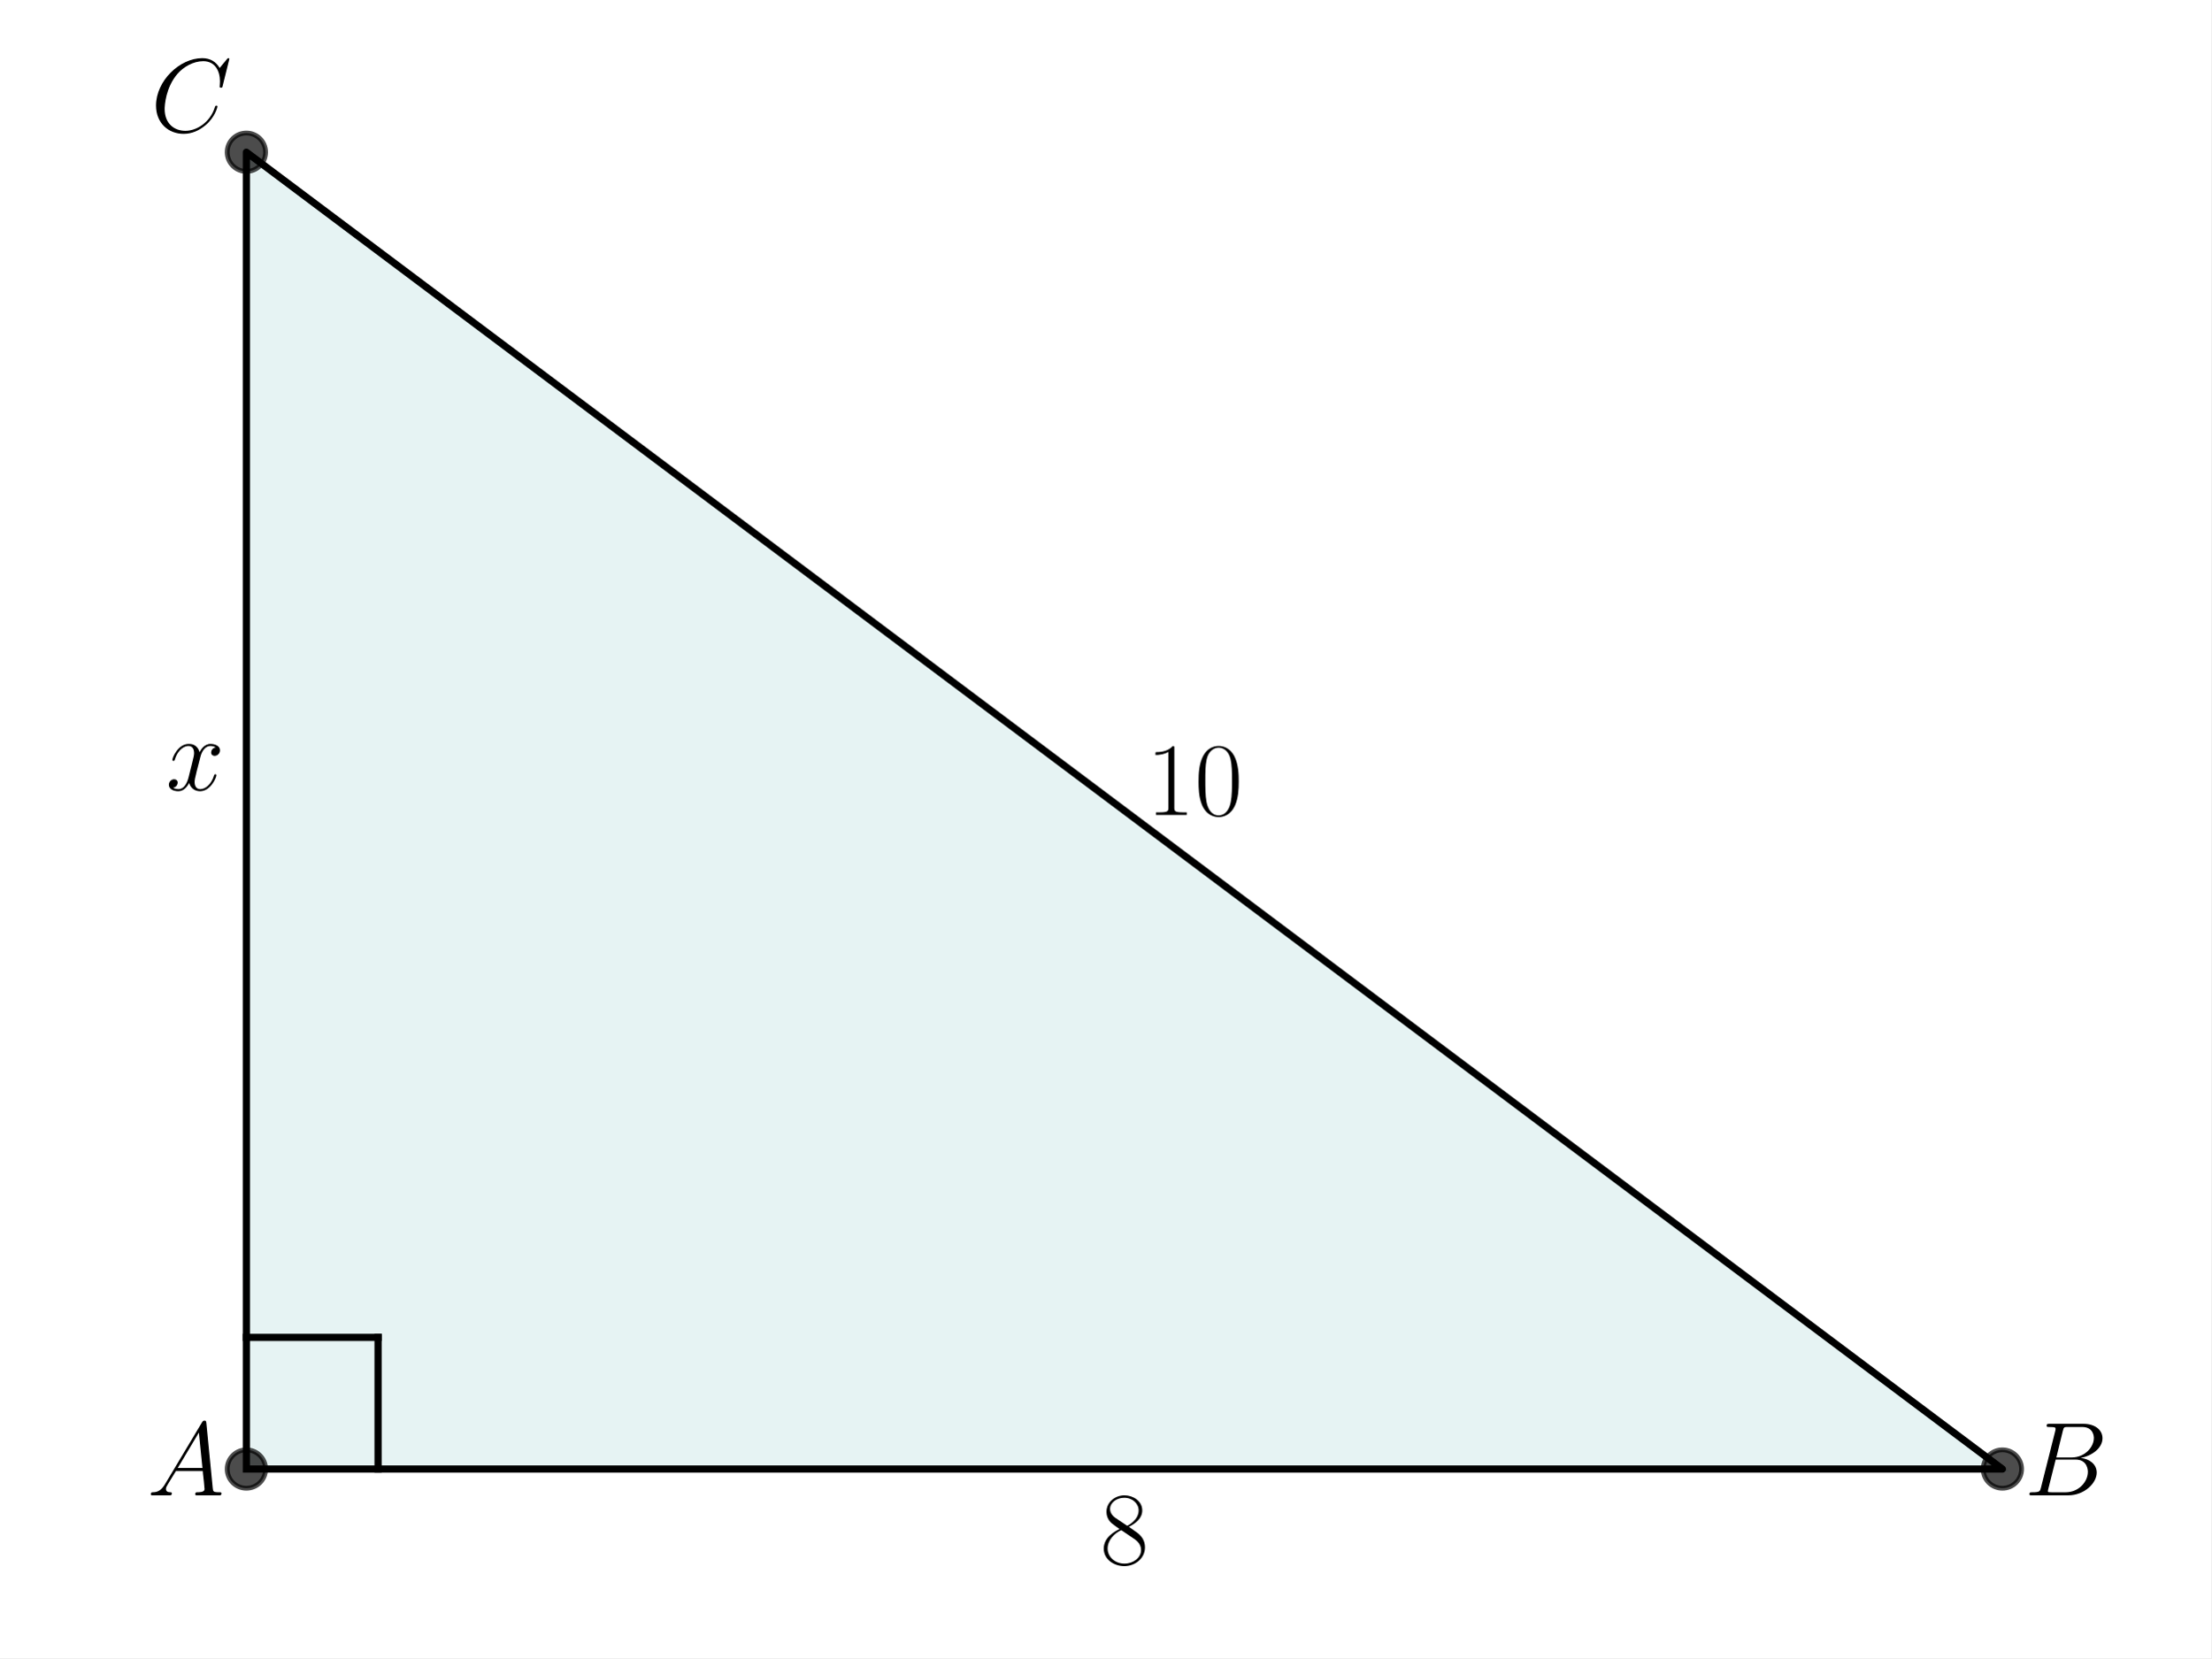
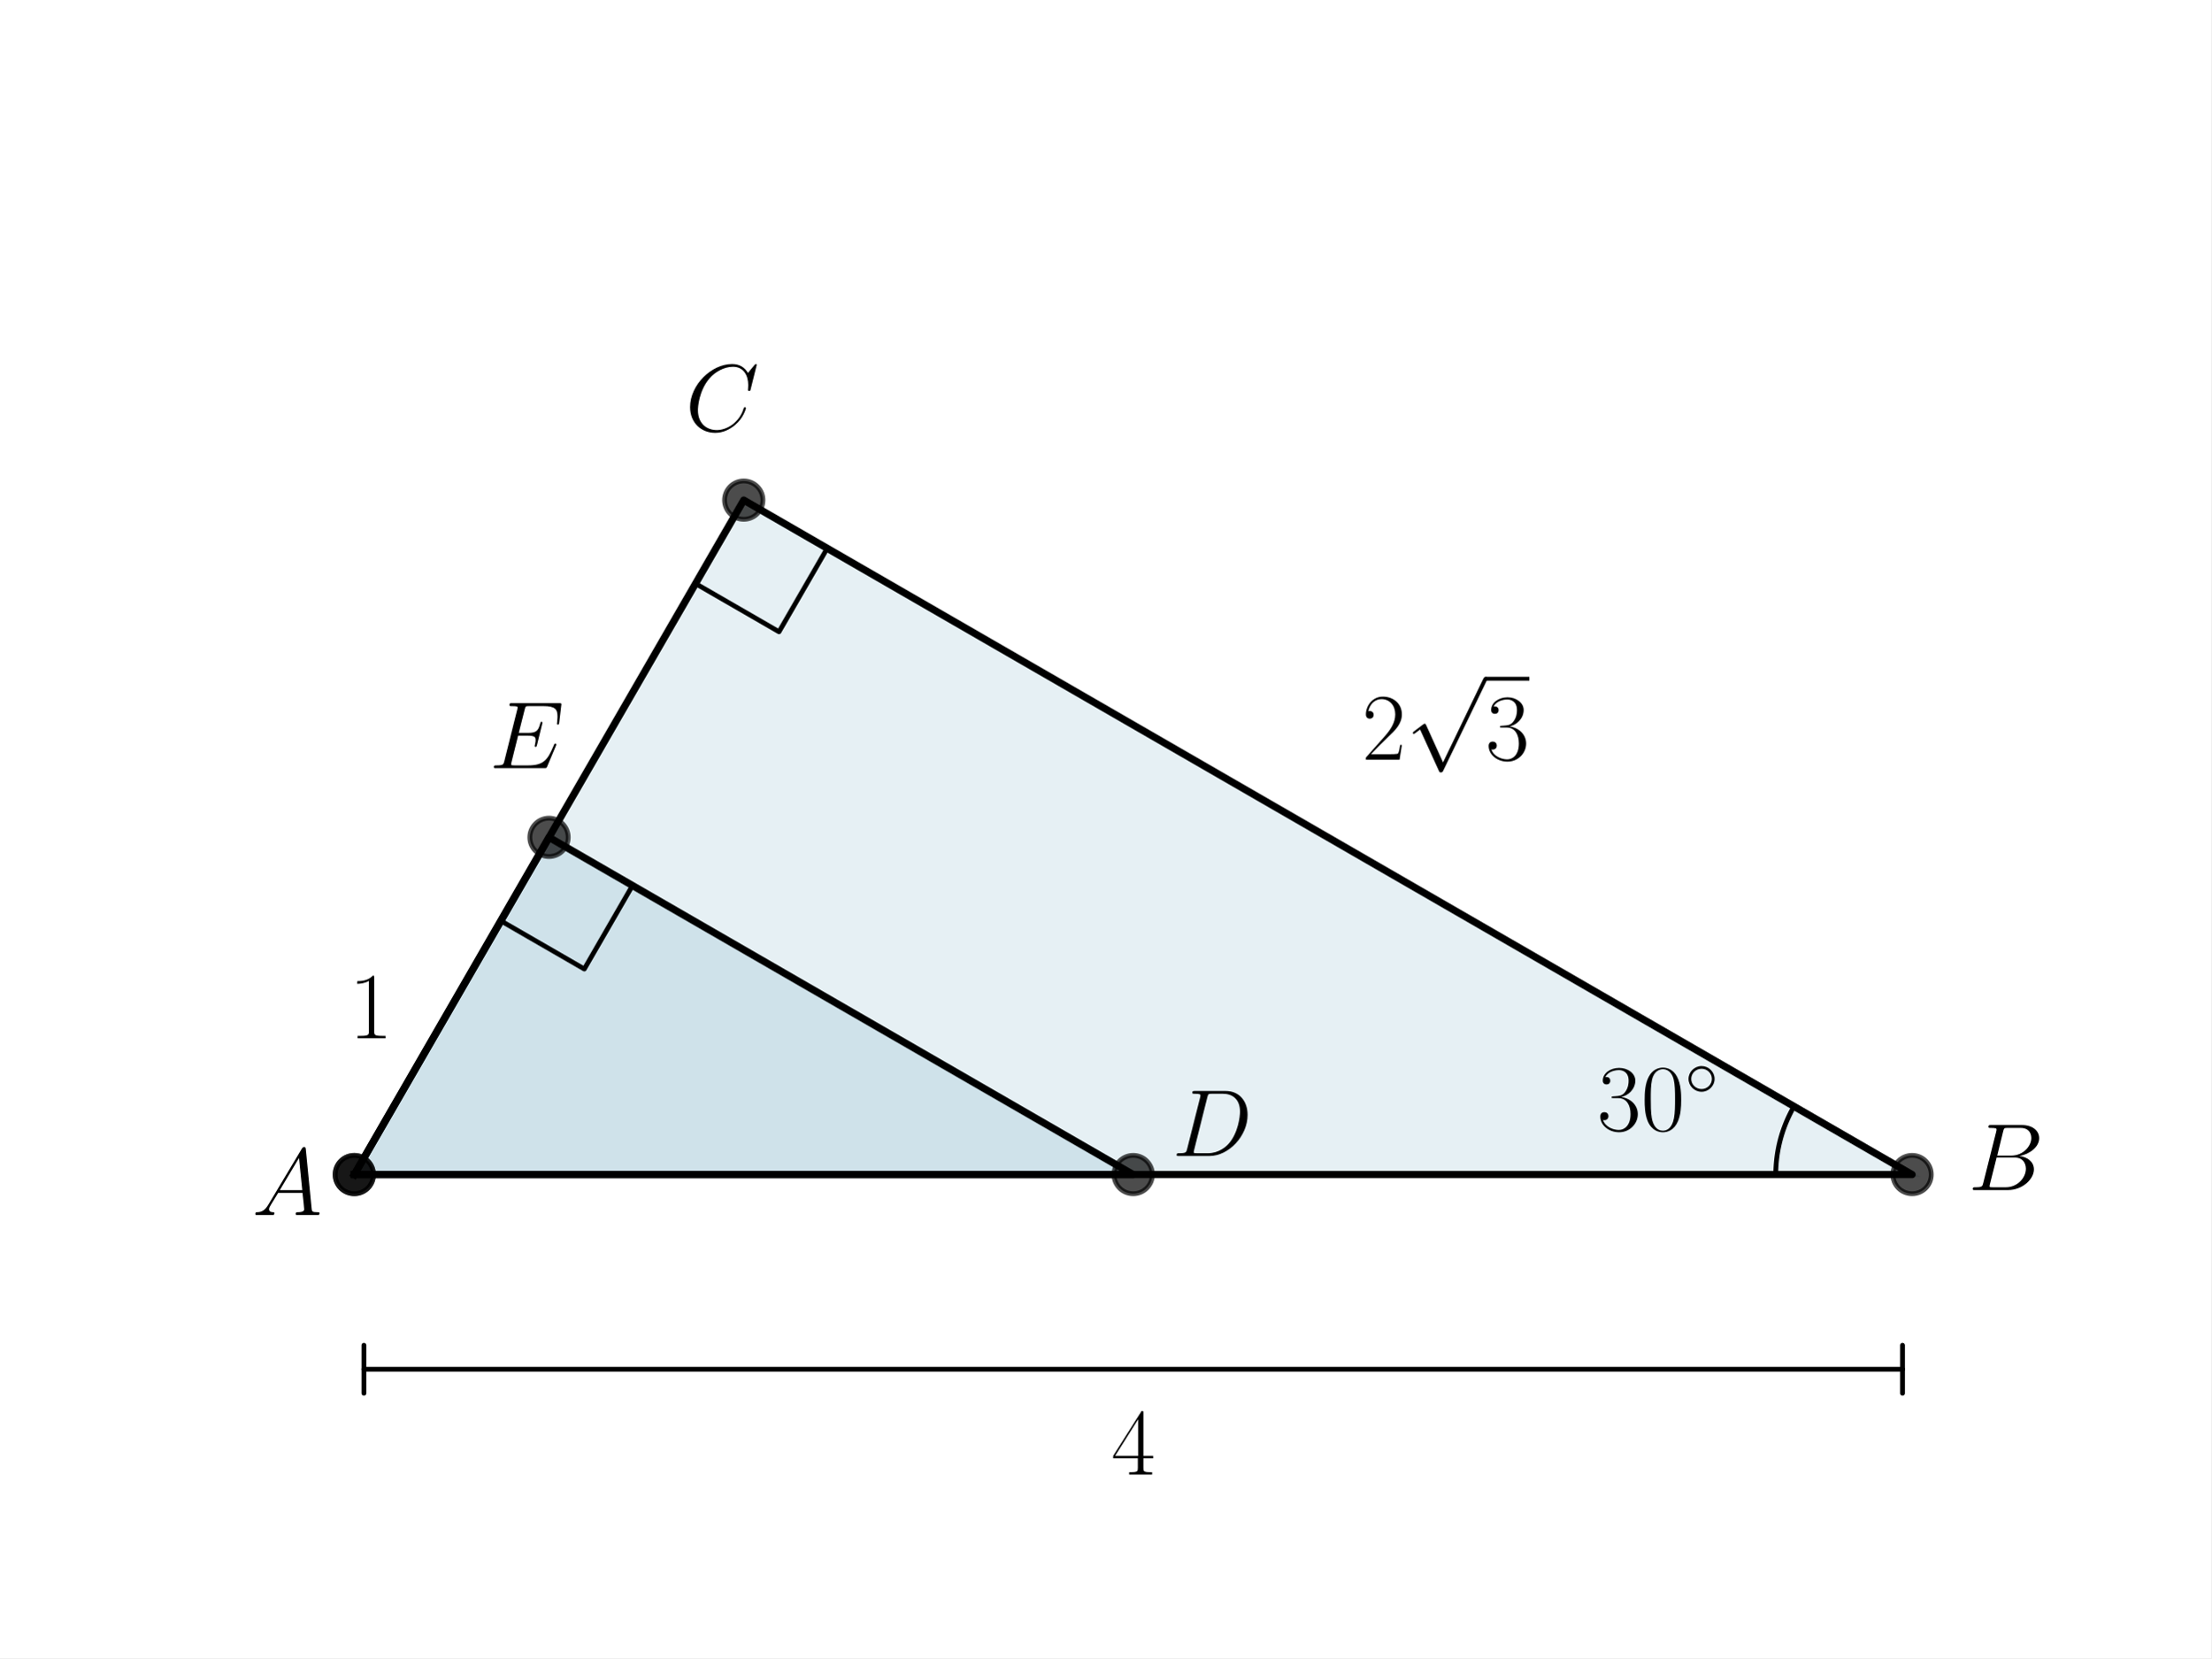
<svg xmlns="http://www.w3.org/2000/svg" xmlns:xlink="http://www.w3.org/1999/xlink" width="460.8pt" height="345.6pt" viewBox="0 0 460.8 345.6" version="1.1">
  <defs>
    <style type="text/css">*{stroke-linejoin: round; stroke-linecap: butt}</style>
  </defs>
  <g id="figure_1">
    <g id="patch_1">
      <path d="M 0 345.6  L 460.8 345.6  L 460.8 0  L 0 0  z " style="fill: #ffffff" />
    </g>
    <g id="axes_1">
      <g id="patch_2">
-         <path d="M 51.345 306.195  L 417.307 306.195  L 51.345 31.723  z " clip-path="url(#p7d7b4d8881)" style="fill: #008080; opacity: 0.1; stroke: #008080; stroke-linejoin: miter" />
+         <path d="M 73.833 244.818  L 398.487 244.818  L 154.996 104.238  z " clip-path="url(#p5c85c3e5ef)" style="fill: #00648c; opacity: 0.1; stroke: #00648c; stroke-linejoin: miter" />
+       </g>
+       <g id="patch_3">
+         <path d="M 73.833 244.818  L 236.16 244.818  L 114.415 174.528  z " clip-path="url(#p5c85c3e5ef)" style="fill: #00648c; opacity: 0.1; stroke: #00648c; stroke-linejoin: miter" />
      </g>
      <g id="line2d_1">
-         <path d="M 51.345 306.195  L 417.307 306.195  L 51.345 31.723  L 51.345 306.195  " clip-path="url(#p7d7b4d8881)" style="fill: none; stroke: #000000; stroke-width: 1.5; stroke-linecap: square" />
+         <path d="M 73.833 244.818  L 398.487 244.818  L 154.996 104.238  L 73.833 244.818  " clip-path="url(#p5c85c3e5ef)" style="fill: none; stroke: #000000; stroke-width: 1.5; stroke-linecap: square" />
      </g>
      <g id="line2d_2">
        <defs>
-           <path id="m886c085b7d" d="M 0 4  C 1.061 4 2.078 3.579 2.828 2.828  C 3.579 2.078 4 1.061 4 0  C 4 -1.061 3.579 -2.078 2.828 -2.828  C 2.078 -3.579 1.061 -4 0 -4  C -1.061 -4 -2.078 -3.579 -2.828 -2.828  C -3.579 -2.078 -4 -1.061 -4 0  C -4 1.061 -3.579 2.078 -2.828 2.828  C -2.078 3.579 -1.061 4 0 4  z " style="stroke: #000000; stroke-opacity: 0.7" />
+           <path id="mac5bc373f8" d="M 0 4  C 1.061 4 2.078 3.579 2.828 2.828  C 3.579 2.078 4 1.061 4 0  C 4 -1.061 3.579 -2.078 2.828 -2.828  C 2.078 -3.579 1.061 -4 0 -4  C -1.061 -4 -2.078 -3.579 -2.828 -2.828  C -3.579 -2.078 -4 -1.061 -4 0  C -4 1.061 -3.579 2.078 -2.828 2.828  C -2.078 3.579 -1.061 4 0 4  z " style="stroke: #000000; stroke-opacity: 0.7" />
        </defs>
-         <g clip-path="url(#p7d7b4d8881)">
-           <use xlink:href="#m886c085b7d" x="51.345" y="31.723" style="fill-opacity: 0.7; stroke: #000000; stroke-opacity: 0.7" />
-           <use xlink:href="#m886c085b7d" x="417.307" y="306.195" style="fill-opacity: 0.7; stroke: #000000; stroke-opacity: 0.7" />
-           <use xlink:href="#m886c085b7d" x="51.345" y="306.195" style="fill-opacity: 0.7; stroke: #000000; stroke-opacity: 0.7" />
+         <g clip-path="url(#p5c85c3e5ef)">
+           <use xlink:href="#mac5bc373f8" x="398.487" y="244.818" style="fill-opacity: 0.7; stroke: #000000; stroke-opacity: 0.7" />
+           <use xlink:href="#mac5bc373f8" x="154.996" y="104.238" style="fill-opacity: 0.7; stroke: #000000; stroke-opacity: 0.7" />
+           <use xlink:href="#mac5bc373f8" x="73.833" y="244.818" style="fill-opacity: 0.7; stroke: #000000; stroke-opacity: 0.7" />
        </g>
      </g>
      <g id="line2d_3">
-         <path d="M 51.345 278.748  L 78.792 278.748  " clip-path="url(#p7d7b4d8881)" style="fill: none; stroke: #000000; stroke-width: 1.5; stroke-linecap: square" />
+         <path d="M 370.08 244.818  L 370.08 244.668  L 370.082 244.517  L 370.084 244.367  L 370.086 244.217  L 370.09 244.067  L 370.094 243.916  L 370.099 243.766  L 370.105 243.616  L 370.112 243.466  L 370.12 243.316  L 370.128 243.166  L 370.137 243.016  L 370.147 242.866  L 370.158 242.716  L 370.169 242.566  L 370.182 242.417  L 370.195 242.267  L 370.209 242.117  L 370.223 241.968  L 370.239 241.819  L 370.255 241.669  L 370.272 241.52  L 370.29 241.371  L 370.309 241.222  L 370.328 241.073  L 370.348 240.924  L 370.369 240.775  L 370.391 240.626  L 370.413 240.478  L 370.437 240.329  L 370.461 240.181  L 370.486 240.033  L 370.512 239.885  L 370.538 239.737  L 370.565 239.589  L 370.593 239.442  L 370.622 239.294  L 370.652 239.147  L 370.682 239  L 370.713 238.853  L 370.745 238.706  L 370.778 238.559  L 370.811 238.413  L 370.846 238.267  L 370.881 238.121  L 370.917 237.975  L 370.953 237.829  L 370.99 237.683  L 371.029 237.538  L 371.067 237.393  L 371.107 237.248  L 371.148 237.103  L 371.189 236.959  L 371.231 236.815  L 371.273 236.67  L 371.317 236.527  L 371.361 236.383  L 371.406 236.24  L 371.452 236.097  L 371.498 235.954  L 371.546 235.811  L 371.594 235.669  L 371.642 235.527  L 371.692 235.385  L 371.742 235.243  L 371.793 235.102  L 371.845 234.961  L 371.897 234.82  L 371.951 234.68  L 372.005 234.539  L 372.059 234.399  L 372.115 234.26  L 372.171 234.121  L 372.228 233.981  L 372.286 233.843  L 372.344 233.704  L 372.403 233.566  L 372.463 233.428  L 372.524 233.291  L 372.585 233.154  L 372.647 233.017  L 372.71 232.88  L 372.773 232.744  L 372.838 232.608  L 372.903 232.473  L 372.968 232.338  L 373.035 232.203  L 373.102 232.069  L 373.169 231.935  L 373.238 231.801  L 373.307 231.667  L 373.377 231.534  L 373.448 231.402  L 373.519 231.27  L 373.591 231.138  L 373.664 231.006  L 373.737 230.875  L 373.811 230.744  L 373.886 230.614  " clip-path="url(#p5c85c3e5ef)" style="fill: none; stroke: #000000; stroke-linecap: square" />
      </g>
      <g id="line2d_4">
-         <path d="M 78.792 306.195  L 78.792 278.748  " clip-path="url(#p7d7b4d8881)" style="fill: none; stroke: #000000; stroke-width: 1.5; stroke-linecap: square" />
+         <path d="M 144.953 121.634  L 162.349 131.678  L 172.392 114.282  L 154.996 104.238  " clip-path="url(#p5c85c3e5ef)" style="fill: none; stroke: #000000; stroke-linecap: square" />
+       </g>
+       <g id="line2d_5">
+         <path d="M 73.833 244.818  L 236.16 244.818  L 114.415 174.528  L 73.833 244.818  " clip-path="url(#p5c85c3e5ef)" style="fill: none; stroke: #000000; stroke-width: 1.5; stroke-linecap: square" />
+       </g>
+       <g id="line2d_6">
+         <g clip-path="url(#p5c85c3e5ef)">
+           <use xlink:href="#mac5bc373f8" x="114.415" y="174.528" style="fill-opacity: 0.7; stroke: #000000; stroke-opacity: 0.7" />
+           <use xlink:href="#mac5bc373f8" x="236.16" y="244.818" style="fill-opacity: 0.7; stroke: #000000; stroke-opacity: 0.7" />
+           <use xlink:href="#mac5bc373f8" x="73.833" y="244.818" style="fill-opacity: 0.7; stroke: #000000; stroke-opacity: 0.7" />
+         </g>
+       </g>
+       <g id="line2d_7">
+         <path d="M 104.371 191.924  L 121.767 201.967  L 131.81 184.571  L 114.415 174.528  " clip-path="url(#p5c85c3e5ef)" style="fill: none; stroke: #000000; stroke-linecap: square" />
      </g>
      <g id="text_1">
-         <g transform="translate(30.68229 311.6734) scale(0.22 -0.22)">
+         <g transform="translate(52.52727 253.2428) scale(0.2 -0.2)">
          <defs>
            <path id="CMMI12-41" d="M 1088 691  C 864 314 646 186 339 186  C 269 180 218 180 218 58  C 218 24 250 0 294 0  C 410 0 698 0 813 0  C 998 0 1203 0 1382 0  C 1421 0 1498 0 1498 122  C 1498 180 1446 186 1408 186  C 1261 186 1139 236 1139 388  C 1139 476 1178 546 1261 685  L 1747 1479  L 3379 1479  C 3386 1423 3386 1373 3392 1316  C 3411 1152 3488 495 3488 376  C 3488 186 3162 186 3059 186  C 2989 186 2918 186 2918 70  C 2918 0 2976 0 3014 0  C 3123 0 3251 0 3360 0  L 3725 0  C 4115 0 4397 0 4403 0  C 4448 0 4518 0 4518 122  C 4518 186 4461 186 4365 186  C 4013 186 4006 244 3987 434  L 3597 4404  C 3584 4531 3558 4544 3488 4544  C 3424 4544 3386 4531 3328 4435  L 1088 691  z M 1856 1664  L 3142 3819  L 3360 1664  L 1856 1664  z " transform="scale(0.015625)" />
          </defs>
          <use xlink:href="#CMMI12-41" transform="scale(0.996264)" />
        </g>
      </g>
      <g id="text_2">
-         <g transform="translate(421.8817 311.6734) scale(0.22 -0.22)">
+         <g transform="translate(332.8536 235.5948) scale(0.2 -0.2)">
+           <defs>
+             <path id="CMR17-33" d="M 1414 2157  C 1984 2157 2234 1662 2234 1090  C 2234 320 1824 25 1453 25  C 1114 25 563 194 390 693  C 422 680 454 680 486 680  C 640 680 755 782 755 948  C 755 1133 614 1216 486 1216  C 378 1216 211 1165 211 926  C 211 335 787 -128 1466 -128  C 2176 -128 2720 430 2720 1085  C 2720 1707 2208 2157 1600 2227  C 2086 2328 2554 2756 2554 3329  C 2554 3820 2048 4179 1472 4179  C 890 4179 378 3829 378 3329  C 378 3110 544 3072 627 3072  C 762 3072 877 3155 877 3321  C 877 3486 762 3569 627 3569  C 602 3569 570 3569 544 3557  C 730 3959 1235 4032 1459 4032  C 1683 4032 2106 3925 2106 3320  C 2106 3143 2080 2828 1862 2550  C 1670 2304 1453 2304 1242 2284  C 1210 2284 1062 2269 1037 2269  C 992 2263 966 2257 966 2208  C 966 2163 973 2157 1101 2157  L 1414 2157  z " transform="scale(0.015625)" />
+             <path id="CMR17-30" d="M 2688 2025  C 2688 2416 2682 3080 2413 3591  C 2176 4039 1798 4198 1466 4198  C 1158 4198 768 4058 525 3597  C 269 3118 243 2524 243 2025  C 243 1661 250 1106 448 619  C 723 -39 1216 -128 1466 -128  C 1760 -128 2208 -7 2470 600  C 2662 1042 2688 1559 2688 2025  z M 1466 -26  C 1056 -26 813 325 723 812  C 653 1188 653 1738 653 2096  C 653 2588 653 2997 736 3387  C 858 3929 1216 4096 1466 4096  C 1728 4096 2067 3923 2189 3400  C 2272 3036 2278 2607 2278 2096  C 2278 1680 2278 1169 2202 792  C 2067 95 1690 -26 1466 -26  z " transform="scale(0.015625)" />
+             <path id="CMSY10-e" d="M 2842 1600  C 2842 2277 2272 2828 1600 2828  C 909 2828 352 2264 352 1600  C 352 930 909 372 1600 372  C 2272 372 2842 923 2842 1600  z M 1600 628  C 1043 628 608 1070 608 1600  C 608 2130 1050 2572 1600 2572  C 2131 2572 2586 2142 2586 1600  C 2586 1058 2131 628 1600 628  z " transform="scale(0.015625)" />
+           </defs>
+           <use xlink:href="#CMR17-33" transform="scale(0.996264)" />
+           <use xlink:href="#CMR17-30" transform="translate(45.69048 0) scale(0.996264)" />
+           <use xlink:href="#CMSY10-e" transform="translate(91.38095 36.15364) scale(0.697382)" />
+         </g>
+       </g>
+       <g id="text_3">
+         <g transform="translate(410.17 248.044) scale(0.2 -0.2)">
          <defs>
            <path id="CMMI12-42" d="M 2342 3921  C 2400 4160 2426 4160 2675 4160  L 3507 4160  C 4230 4160 4230 3544 4230 3485  C 4230 2966 3712 2304 2867 2304  L 1946 2304  L 2342 3921  z M 3424 2275  C 4122 2402 4755 2886 4755 3473  C 4755 3970 4314 4352 3590 4352  L 1536 4352  C 1414 4352 1357 4352 1357 4226  C 1357 4160 1414 4160 1510 4160  C 1901 4160 1901 4112 1901 4044  C 1901 4032 1901 3993 1875 3897  L 1011 472  C 954 249 941 185 493 185  C 371 185 307 185 307 70  C 307 0 346 0 474 0  L 2669 0  C 3648 0 4403 739 4403 1383  C 4403 1906 3942 2224 3424 2275  z M 2515 185  L 1651 185  C 1562 185 1549 185 1510 192  C 1440 198 1434 211 1434 261  C 1434 305 1446 343 1459 399  L 1907 2176  L 3110 2176  C 3866 2176 3866 1483 3866 1433  C 3866 828 3309 185 2515 185  z " transform="scale(0.015625)" />
          </defs>
          <use xlink:href="#CMMI12-42" transform="scale(0.996264)" />
        </g>
      </g>
-       <g id="text_3">
-         <g transform="translate(31.41617 27.4598) scale(0.22 -0.22)">
+       <g id="text_4">
+         <g transform="translate(142.8183 89.81638) scale(0.2 -0.2)">
          <defs>
            <path id="CMMI12-43" d="M 4781 4423  C 4781 4480 4736 4480 4723 4480  C 4710 4480 4685 4480 4634 4416  L 4192 3882  C 3968 4264 3616 4480 3136 4480  C 1754 4480 320 3088 320 1595  C 320 533 1069 -128 2003 -128  C 2515 -128 2963 88 3334 400  C 3891 863 4058 1481 4058 1531  C 4058 1588 4006 1588 3987 1588  C 3930 1588 3923 1550 3910 1524  C 3616 534 2752 57 2112 57  C 1434 57 845 489 845 1391  C 845 1595 909 2700 1632 3532  C 1984 3939 2586 4295 3194 4295  C 3898 4295 4211 3717 4211 3068  C 4211 2903 4192 2764 4192 2738  C 4192 2681 4256 2681 4275 2681  C 4346 2681 4352 2687 4378 2801  L 4781 4423  z " transform="scale(0.015625)" />
          </defs>
          <use xlink:href="#CMMI12-43" transform="scale(0.996264)" />
        </g>
      </g>
-       <g id="text_4">
-         <g transform="translate(229.3001 325.9899) scale(0.22 -0.22)">
+       <g id="text_5">
+         <g transform="translate(283.8436 158.3517) scale(0.2 -0.2)">
          <defs>
-             <path id="CMR17-38" d="M 1741 2264  C 2144 2467 2554 2773 2554 3263  C 2554 3841 1990 4179 1472 4179  C 890 4179 378 3759 378 3180  C 378 3021 416 2747 666 2505  C 730 2442 998 2251 1171 2130  C 883 1983 211 1634 211 934  C 211 279 838 -128 1459 -128  C 2144 -128 2720 362 2720 1010  C 2720 1590 2330 1857 2074 2029  L 1741 2264  z M 902 2822  C 851 2854 595 3051 595 3351  C 595 3739 998 4032 1459 4032  C 1965 4032 2336 3676 2336 3262  C 2336 2669 1670 2331 1638 2331  C 1632 2331 1626 2331 1574 2370  L 902 2822  z M 2080 1519  C 2176 1449 2483 1240 2483 851  C 2483 381 2010 25 1472 25  C 890 25 448 438 448 940  C 448 1443 838 1862 1280 2060  L 2080 1519  z " transform="scale(0.015625)" />
+             <path id="CMR17-32" d="M 2669 989  L 2554 989  C 2490 536 2438 459 2413 420  C 2381 369 1920 369 1830 369  L 602 369  C 832 619 1280 1072 1824 1597  C 2214 1967 2669 2402 2669 3035  C 2669 3790 2067 4224 1395 4224  C 691 4224 262 3604 262 3030  C 262 2780 448 2748 525 2748  C 589 2748 781 2787 781 3010  C 781 3207 614 3264 525 3264  C 486 3264 448 3258 422 3245  C 544 3790 915 4058 1306 4058  C 1862 4058 2227 3617 2227 3035  C 2227 2479 1901 2000 1536 1584  L 262 146  L 262 0  L 2515 0  L 2669 989  z " transform="scale(0.015625)" />
+             <path id="CMSY10-70" d="M 2490 -5472  L 1363 -2982  C 1318 -2880 1286 -2880 1267 -2880  C 1261 -2880 1229 -2880 1158 -2931  L 550 -3392  C 467 -3456 467 -3475 467 -3494  C 467 -3526 486 -3565 531 -3565  C 570 -3565 678 -3475 749 -3424  C 787 -3393 883 -3323 954 -3271  L 2214 -6042  C 2259 -6144 2291 -6144 2349 -6144  C 2445 -6144 2464 -6106 2509 -6016  L 5414 0  C 5459 90 5459 115 5459 128  C 5459 192 5408 256 5331 256  C 5280 256 5235 224 5184 122  L 2490 -5472  z " transform="scale(0.015625)" />
          </defs>
-           <use xlink:href="#CMR17-38" transform="scale(0.996264)" />
-         </g>
-       </g>
-       <g id="text_5">
-         <g transform="translate(34.57492 164.6956) scale(0.22 -0.22)">
-           <defs>
-             <path id="CMMI12-78" d="M 3034 2606  C 2829 2567 2752 2414 2752 2293  C 2752 2139 2874 2088 2963 2088  C 3155 2088 3290 2254 3290 2427  C 3290 2695 2982 2816 2714 2816  C 2323 2816 2106 2433 2048 2312  C 1901 2816 1504 2816 1389 2816  C 736 2816 390 1980 390 1839  C 390 1814 416 1782 461 1782  C 512 1782 525 1820 538 1846  C 755 2555 1184 2689 1370 2689  C 1658 2689 1715 2420 1715 2267  C 1715 2127 1677 1980 1600 1673  L 1382 798  C 1286 415 1101 64 762 64  C 730 64 570 64 435 147  C 666 192 717 383 717 460  C 717 588 621 664 499 664  C 346 664 179 530 179 326  C 179 57 480 -64 755 -64  C 1062 -64 1280 179 1414 441  C 1517 64 1837 -64 2074 -64  C 2726 -64 3072 773 3072 913  C 3072 945 3046 971 3008 971  C 2950 971 2944 939 2925 888  C 2752 326 2381 64 2093 64  C 1869 64 1747 230 1747 492  C 1747 632 1773 734 1875 1156  L 2099 2024  C 2195 2408 2413 2689 2707 2689  C 2720 2689 2899 2689 3034 2606  z " transform="scale(0.015625)" />
-           </defs>
-           <use xlink:href="#CMMI12-78" transform="scale(0.996264)" />
+           <use xlink:href="#CMR17-32" transform="scale(0.996264)" />
+           <use xlink:href="#CMSY10-70" transform="translate(45.69048 82.42146) scale(0.996264)" />
+           <use xlink:href="#CMR17-33" transform="translate(128.7127 0) scale(0.996264)" />
+           <path d="M 128.713 82.421  L 174.403 82.421  L 174.403 86.406  L 128.713 86.406  L 128.713 82.421  z " />
        </g>
      </g>
      <g id="text_6">
-         <g transform="translate(238.9006 169.8631) scale(0.22 -0.22)">
+         <g transform="translate(101.9945 160.1062) scale(0.2 -0.2)">
+           <defs>
+             <path id="CMMI12-45" d="M 4448 1489  C 4454 1508 4474 1554 4474 1579  C 4474 1611 4448 1643 4410 1643  C 4384 1643 4371 1637 4352 1617  C 4339 1611 4339 1598 4282 1469  C 3904 570 3629 185 2605 185  L 1670 185  C 1581 185 1568 185 1530 192  C 1459 198 1453 211 1453 262  C 1453 307 1466 345 1478 403  L 1920 2176  L 2554 2176  C 3053 2176 3091 2066 3091 1874  C 3091 1810 3091 1752 3046 1560  C 3034 1534 3027 1508 3027 1489  C 3027 1444 3059 1425 3098 1425  C 3155 1425 3162 1469 3187 1559  L 3552 3042  C 3552 3073 3526 3105 3488 3105  C 3430 3105 3424 3080 3398 2990  C 3270 2501 3142 2361 2573 2361  L 1965 2361  L 2362 3930  C 2419 4154 2432 4154 2694 4154  L 3610 4154  C 4397 4154 4557 3943 4557 3458  C 4557 3451 4557 3273 4531 3062  C 4525 3036 4518 2998 4518 2985  C 4518 2934 4550 2915 4589 2915  C 4634 2915 4659 2941 4672 3055  L 4806 4174  C 4806 4195 4819 4263 4819 4277  C 4819 4352 4762 4352 4646 4352  L 1523 4352  C 1402 4352 1338 4352 1338 4229  C 1338 4154 1382 4154 1491 4154  C 1888 4154 1888 4114 1888 4052  C 1888 4020 1882 3994 1862 3924  L 998 473  C 941 249 928 185 480 185  C 358 185 294 185 294 70  C 294 0 333 0 461 0  L 3674 0  C 3814 0 3821 6 3866 110  L 4448 1489  z " transform="scale(0.015625)" />
+           </defs>
+           <use xlink:href="#CMMI12-45" transform="scale(0.996264)" />
+         </g>
+       </g>
+       <g id="text_7">
+         <g transform="translate(72.68483 216.4081) scale(0.2 -0.2)">
          <defs>
            <path id="CMR17-31" d="M 1702 4058  C 1702 4192 1696 4192 1606 4192  C 1357 3916 979 3827 621 3827  C 602 3827 570 3827 563 3808  C 557 3795 557 3782 557 3648  C 755 3648 1088 3686 1344 3839  L 1344 461  C 1344 236 1331 160 781 160  L 589 160  L 589 0  C 896 0 1216 0 1523 0  C 1830 0 2150 0 2458 0  L 2458 160  L 2266 160  C 1715 160 1702 230 1702 458  L 1702 4058  z " transform="scale(0.015625)" />
-             <path id="CMR17-30" d="M 2688 2025  C 2688 2416 2682 3080 2413 3591  C 2176 4039 1798 4198 1466 4198  C 1158 4198 768 4058 525 3597  C 269 3118 243 2524 243 2025  C 243 1661 250 1106 448 619  C 723 -39 1216 -128 1466 -128  C 1760 -128 2208 -7 2470 600  C 2662 1042 2688 1559 2688 2025  z M 1466 -26  C 1056 -26 813 325 723 812  C 653 1188 653 1738 653 2096  C 653 2588 653 2997 736 3387  C 858 3929 1216 4096 1466 4096  C 1728 4096 2067 3923 2189 3400  C 2272 3036 2278 2607 2278 2096  C 2278 1680 2278 1169 2202 792  C 2067 95 1690 -26 1466 -26  z " transform="scale(0.015625)" />
          </defs>
          <use xlink:href="#CMR17-31" transform="scale(0.996264)" />
-           <use xlink:href="#CMR17-30" transform="translate(45.69048 0) scale(0.996264)" />
+         </g>
+       </g>
+       <g id="text_8">
+         <g transform="translate(244.2764 240.9421) scale(0.2 -0.2)">
+           <defs>
+             <path id="CMMI12-44" d="M 1005 472  C 947 249 934 185 486 185  C 365 185 301 185 301 70  C 301 0 339 0 467 0  L 2496 0  C 3789 0 5050 1332 5050 2753  C 5050 3671 4499 4352 3584 4352  L 1530 4352  C 1408 4352 1350 4352 1350 4231  C 1350 4167 1408 4167 1504 4167  C 1894 4167 1894 4116 1894 4046  C 1894 4034 1894 3995 1869 3899  L 1005 472  z M 2355 3931  C 2413 4167 2438 4167 2688 4167  L 3392 4167  C 3994 4167 4544 3842 4544 2963  C 4544 2644 4416 1536 3795 835  C 3616 625 3130 185 2394 185  L 1664 185  C 1574 185 1562 185 1523 192  C 1453 198 1446 211 1446 262  C 1446 307 1459 345 1472 402  L 2355 3931  z " transform="scale(0.015625)" />
+           </defs>
+           <use xlink:href="#CMMI12-44" transform="scale(0.996264)" />
+         </g>
+       </g>
+       <g id="patch_4">
+         <path d="M 396.491 285.4  Q 236.164 285.4 75.837 285.4  " style="fill: none; stroke: #000000; stroke-linecap: round" />
+         <path d="M 396.491 290.4  L 396.491 290.4  L 396.491 280.4  L 396.491 280.4  " style="fill: none; stroke: #000000; stroke-linecap: round" />
+         <path d="M 75.837 280.4  L 75.837 280.4  L 75.837 290.4  L 75.837 290.4  " style="fill: none; stroke: #000000; stroke-linecap: round" />
+       </g>
+       <g id="text_9">
+         <g transform="translate(231.591 307.353) scale(0.2 -0.2)">
+           <defs>
+             <path id="CMR17-34" d="M 2150 4122  C 2150 4256 2144 4256 2029 4256  L 128 1254  L 128 1088  L 1779 1088  L 1779 457  C 1779 224 1766 160 1318 160  L 1197 160  L 1197 0  C 1402 0 1747 0 1965 0  C 2182 0 2528 0 2733 0  L 2733 160  L 2611 160  C 2163 160 2150 224 2150 457  L 2150 1088  L 2803 1088  L 2803 1254  L 2150 1254  L 2150 4122  z M 1798 3703  L 1798 1254  L 256 1254  L 1798 3703  z " transform="scale(0.015625)" />
+           </defs>
+           <use xlink:href="#CMR17-34" transform="scale(0.996264)" />
        </g>
      </g>
    </g>
  </g>
  <defs>
-     <clipPath id="p7d7b4d8881">
-       <rect x="22.781" y="18.973" width="423.089" height="299.971" />
+     <clipPath id="p5c85c3e5ef">
+       <rect x="57.6" y="41.472" width="357.12" height="266.112" />
    </clipPath>
  </defs>
</svg>
